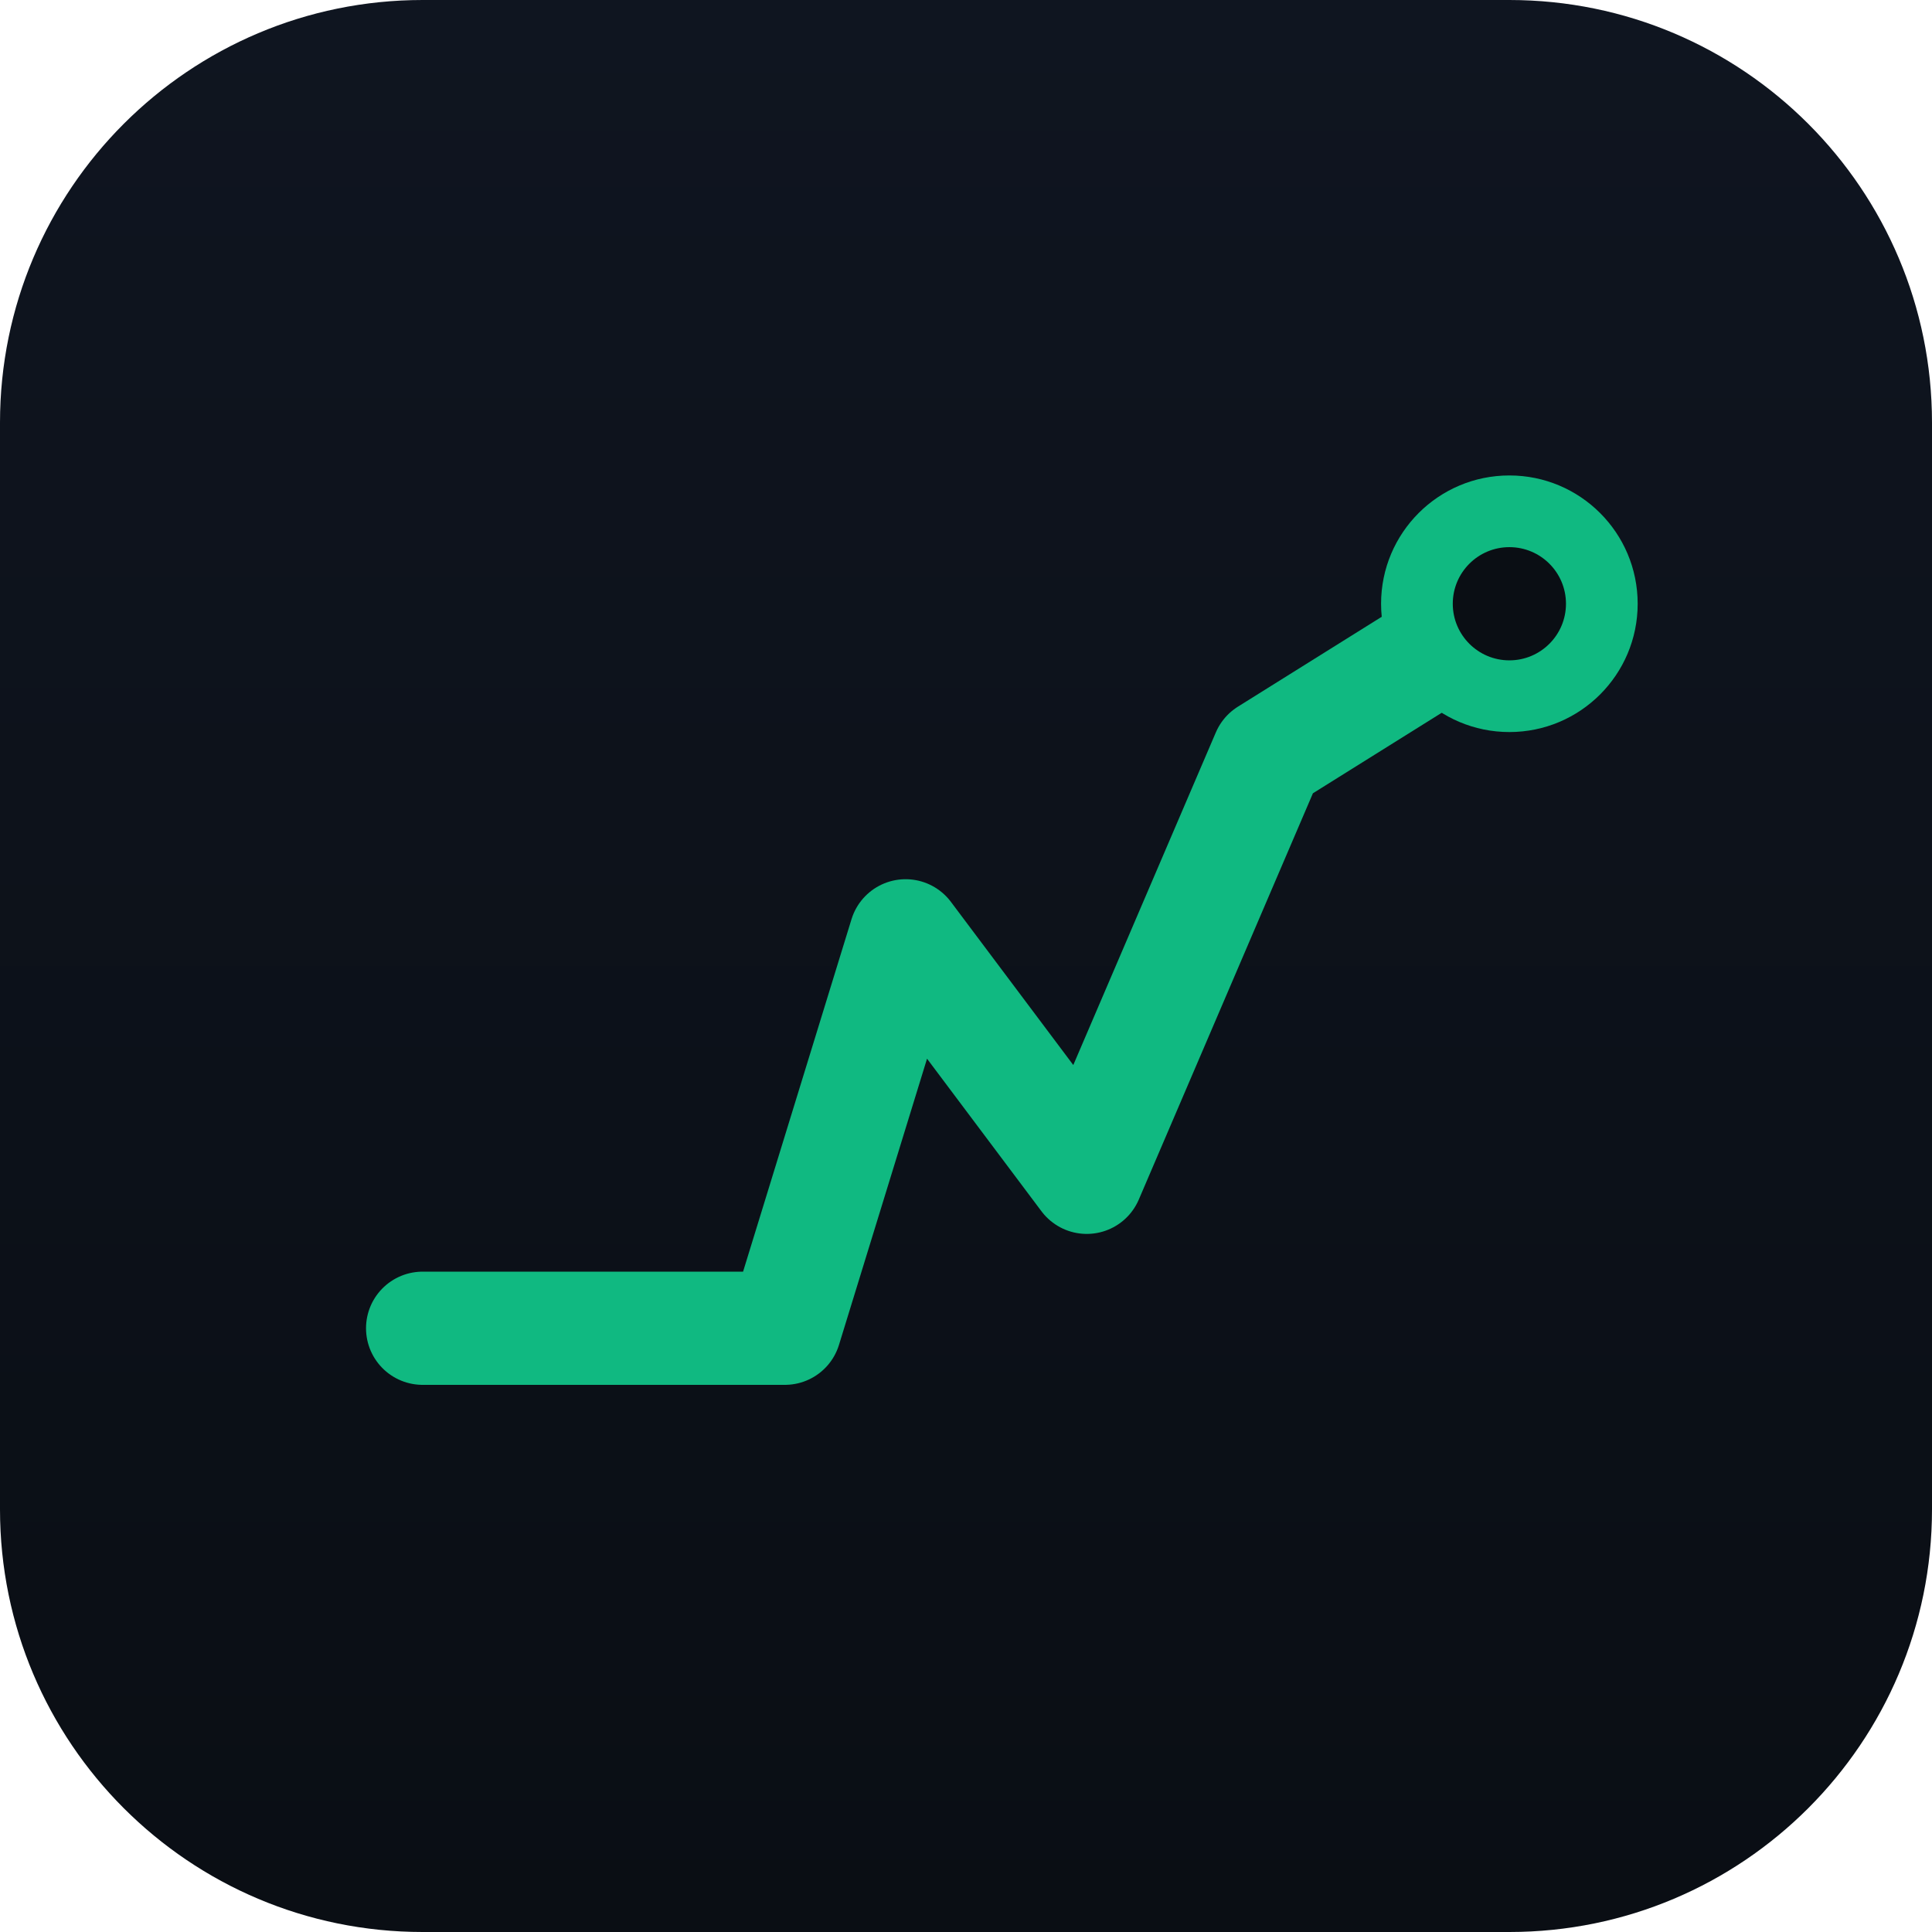
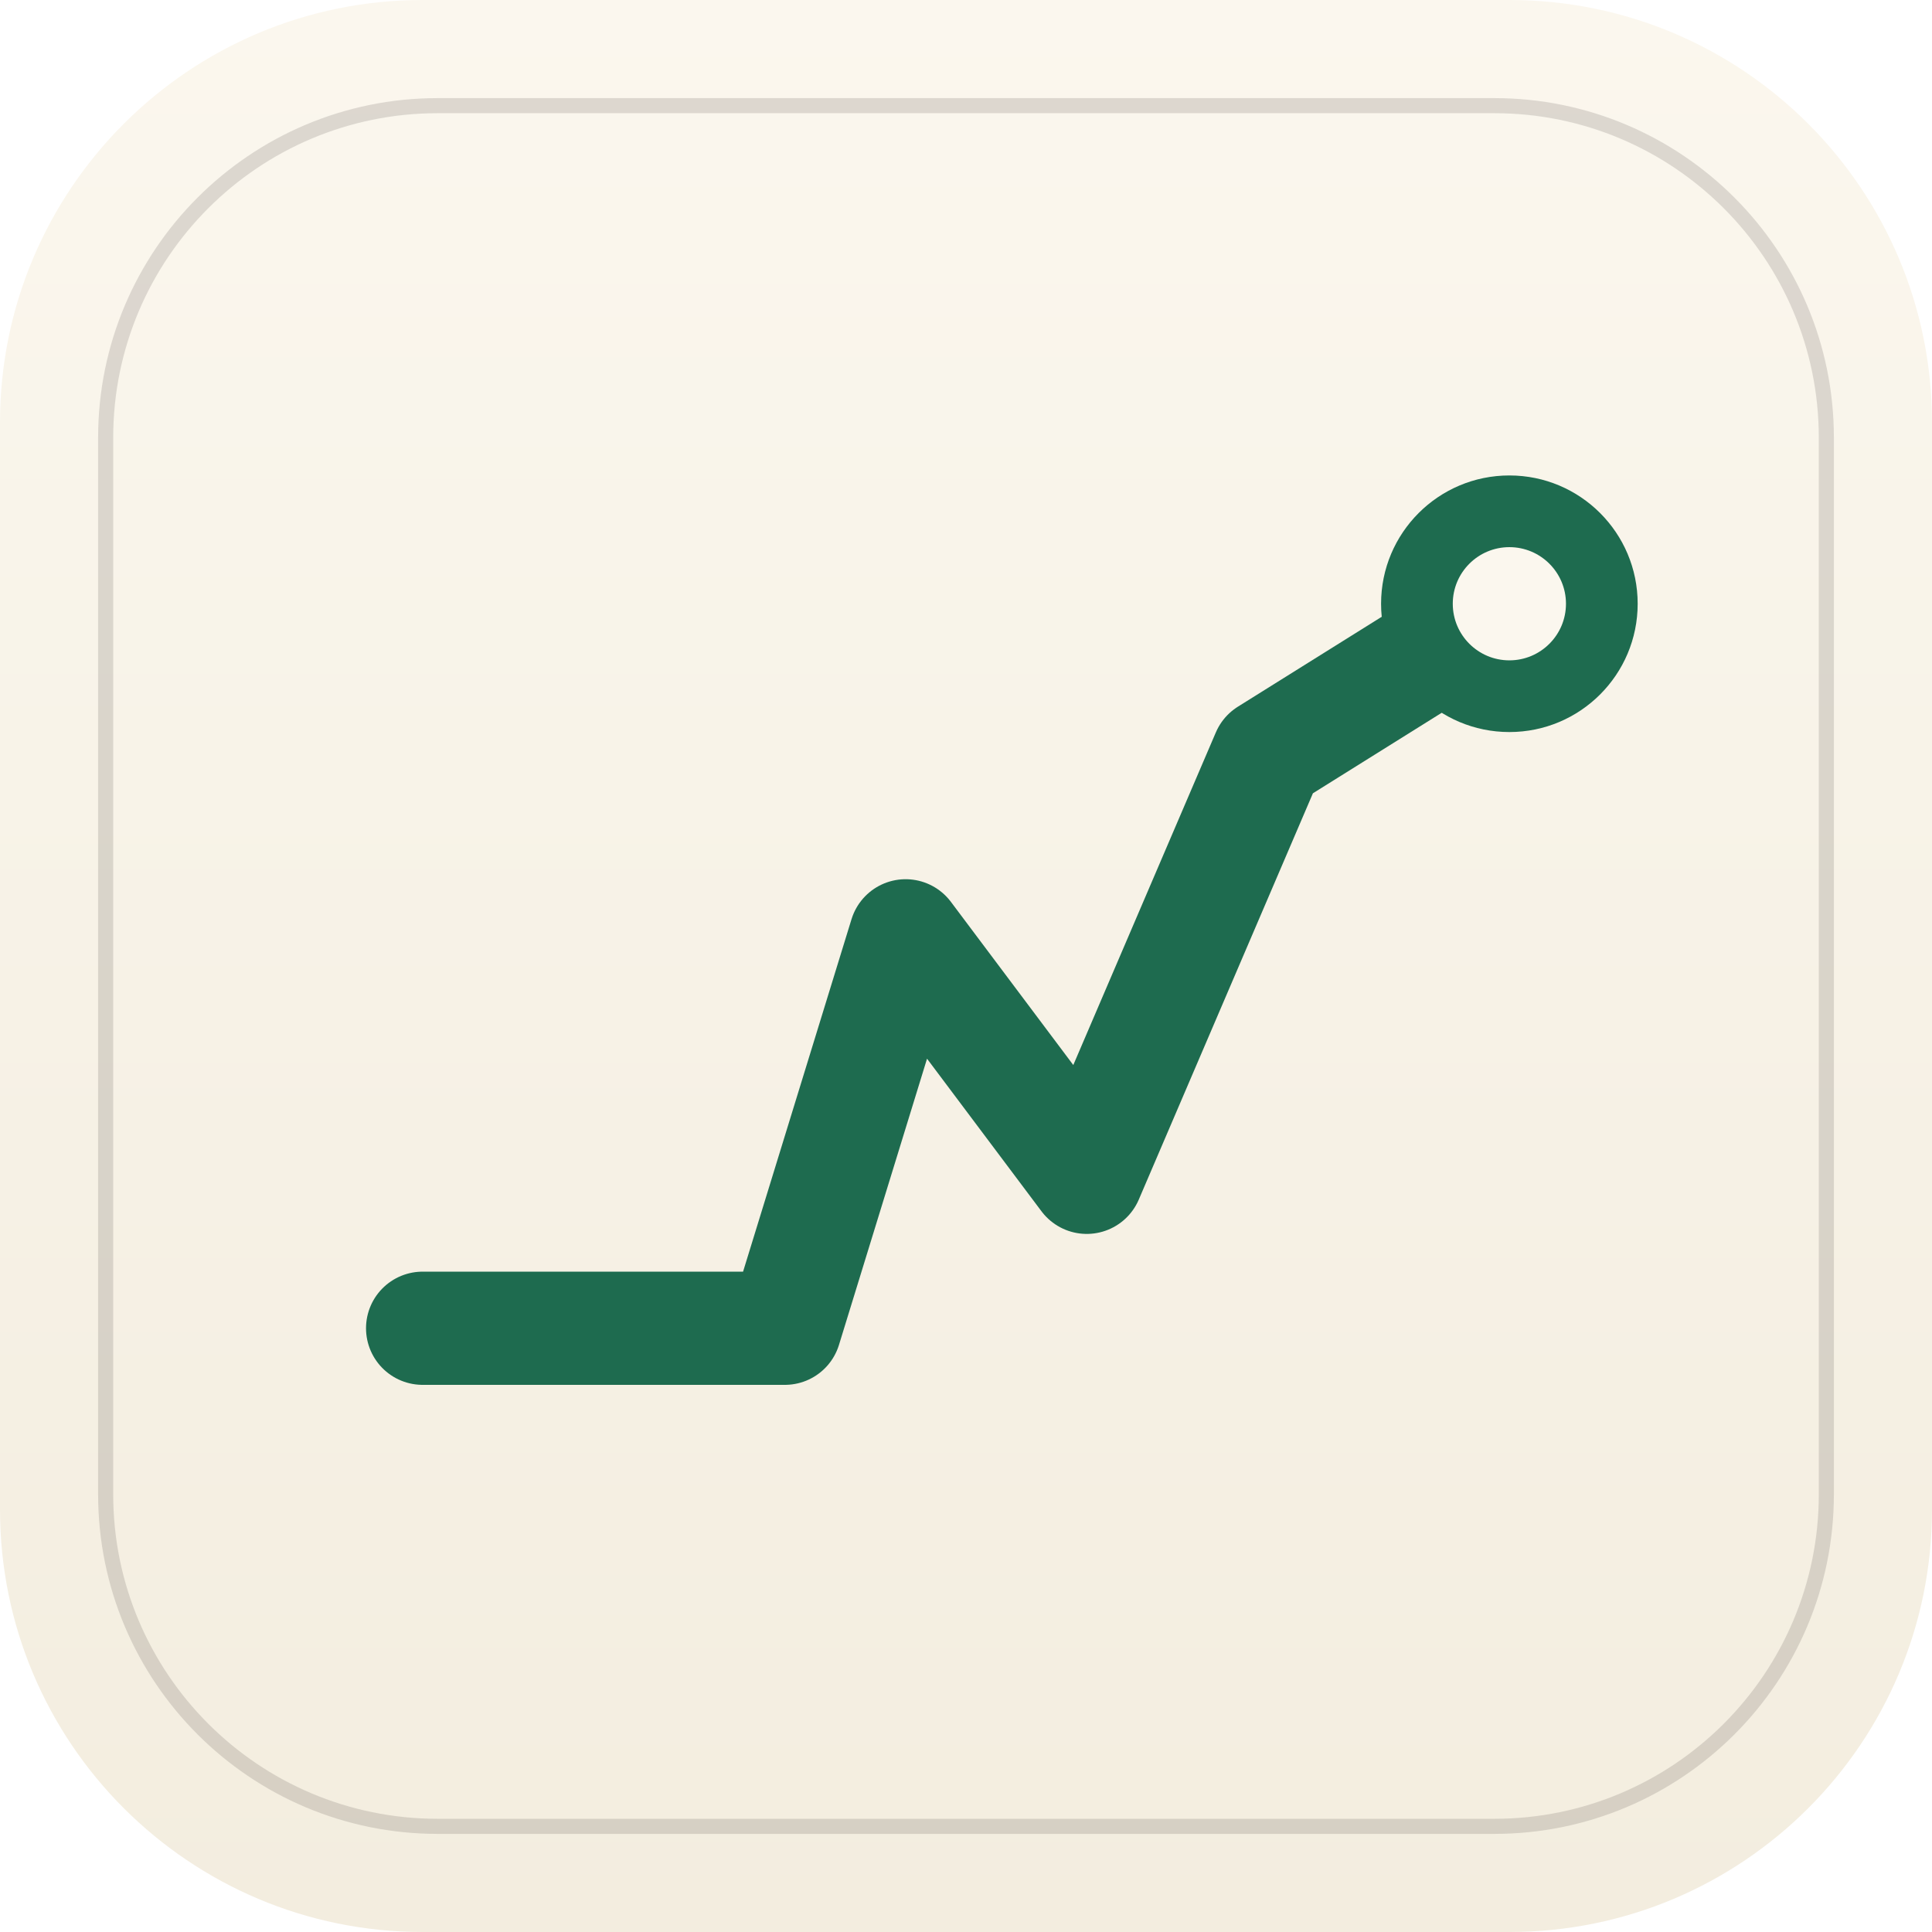
<svg xmlns="http://www.w3.org/2000/svg" viewBox="0 0 512 512">
  <defs>
    <linearGradient id="bg" x1="0" y1="0" x2="0" y2="1">
-       <stop offset="0" stop-color="#0F1520" />
-       <stop offset="1" stop-color="#0A0E14" />
+       <stop offset="0" stop-color="#FBF7EE" />
+       <stop offset="1" stop-color="#F3EDDF" />
    </linearGradient>
  </defs>
  <rect width="512" height="512" rx="112" fill="url(#bg)" />
+   <rect x="28" y="28" width="456" height="456" rx="88" fill="none" stroke="#1F1B16" stroke-opacity="0.14" stroke-width="4" />
  <g>
-     <polyline points="112,352 208,352 240,248 288,312 336,200 400,160" fill="none" stroke="#10B981" stroke-width="30" stroke-linecap="round" stroke-linejoin="round" />
-     <circle cx="400" cy="160" r="34" fill="#10B981" />
-     <circle cx="400" cy="160" r="15" fill="#0A0E14" />
+     <polyline points="112,352 208,352 240,248 288,312 336,200 400,160" fill="none" stroke="#1E6B4F" stroke-width="30" stroke-linecap="round" stroke-linejoin="round" />
+     <circle cx="400" cy="160" r="34" fill="#1E6B4F" />
+     <circle cx="400" cy="160" r="15" fill="#FBF7EE" />
  </g>
</svg>
